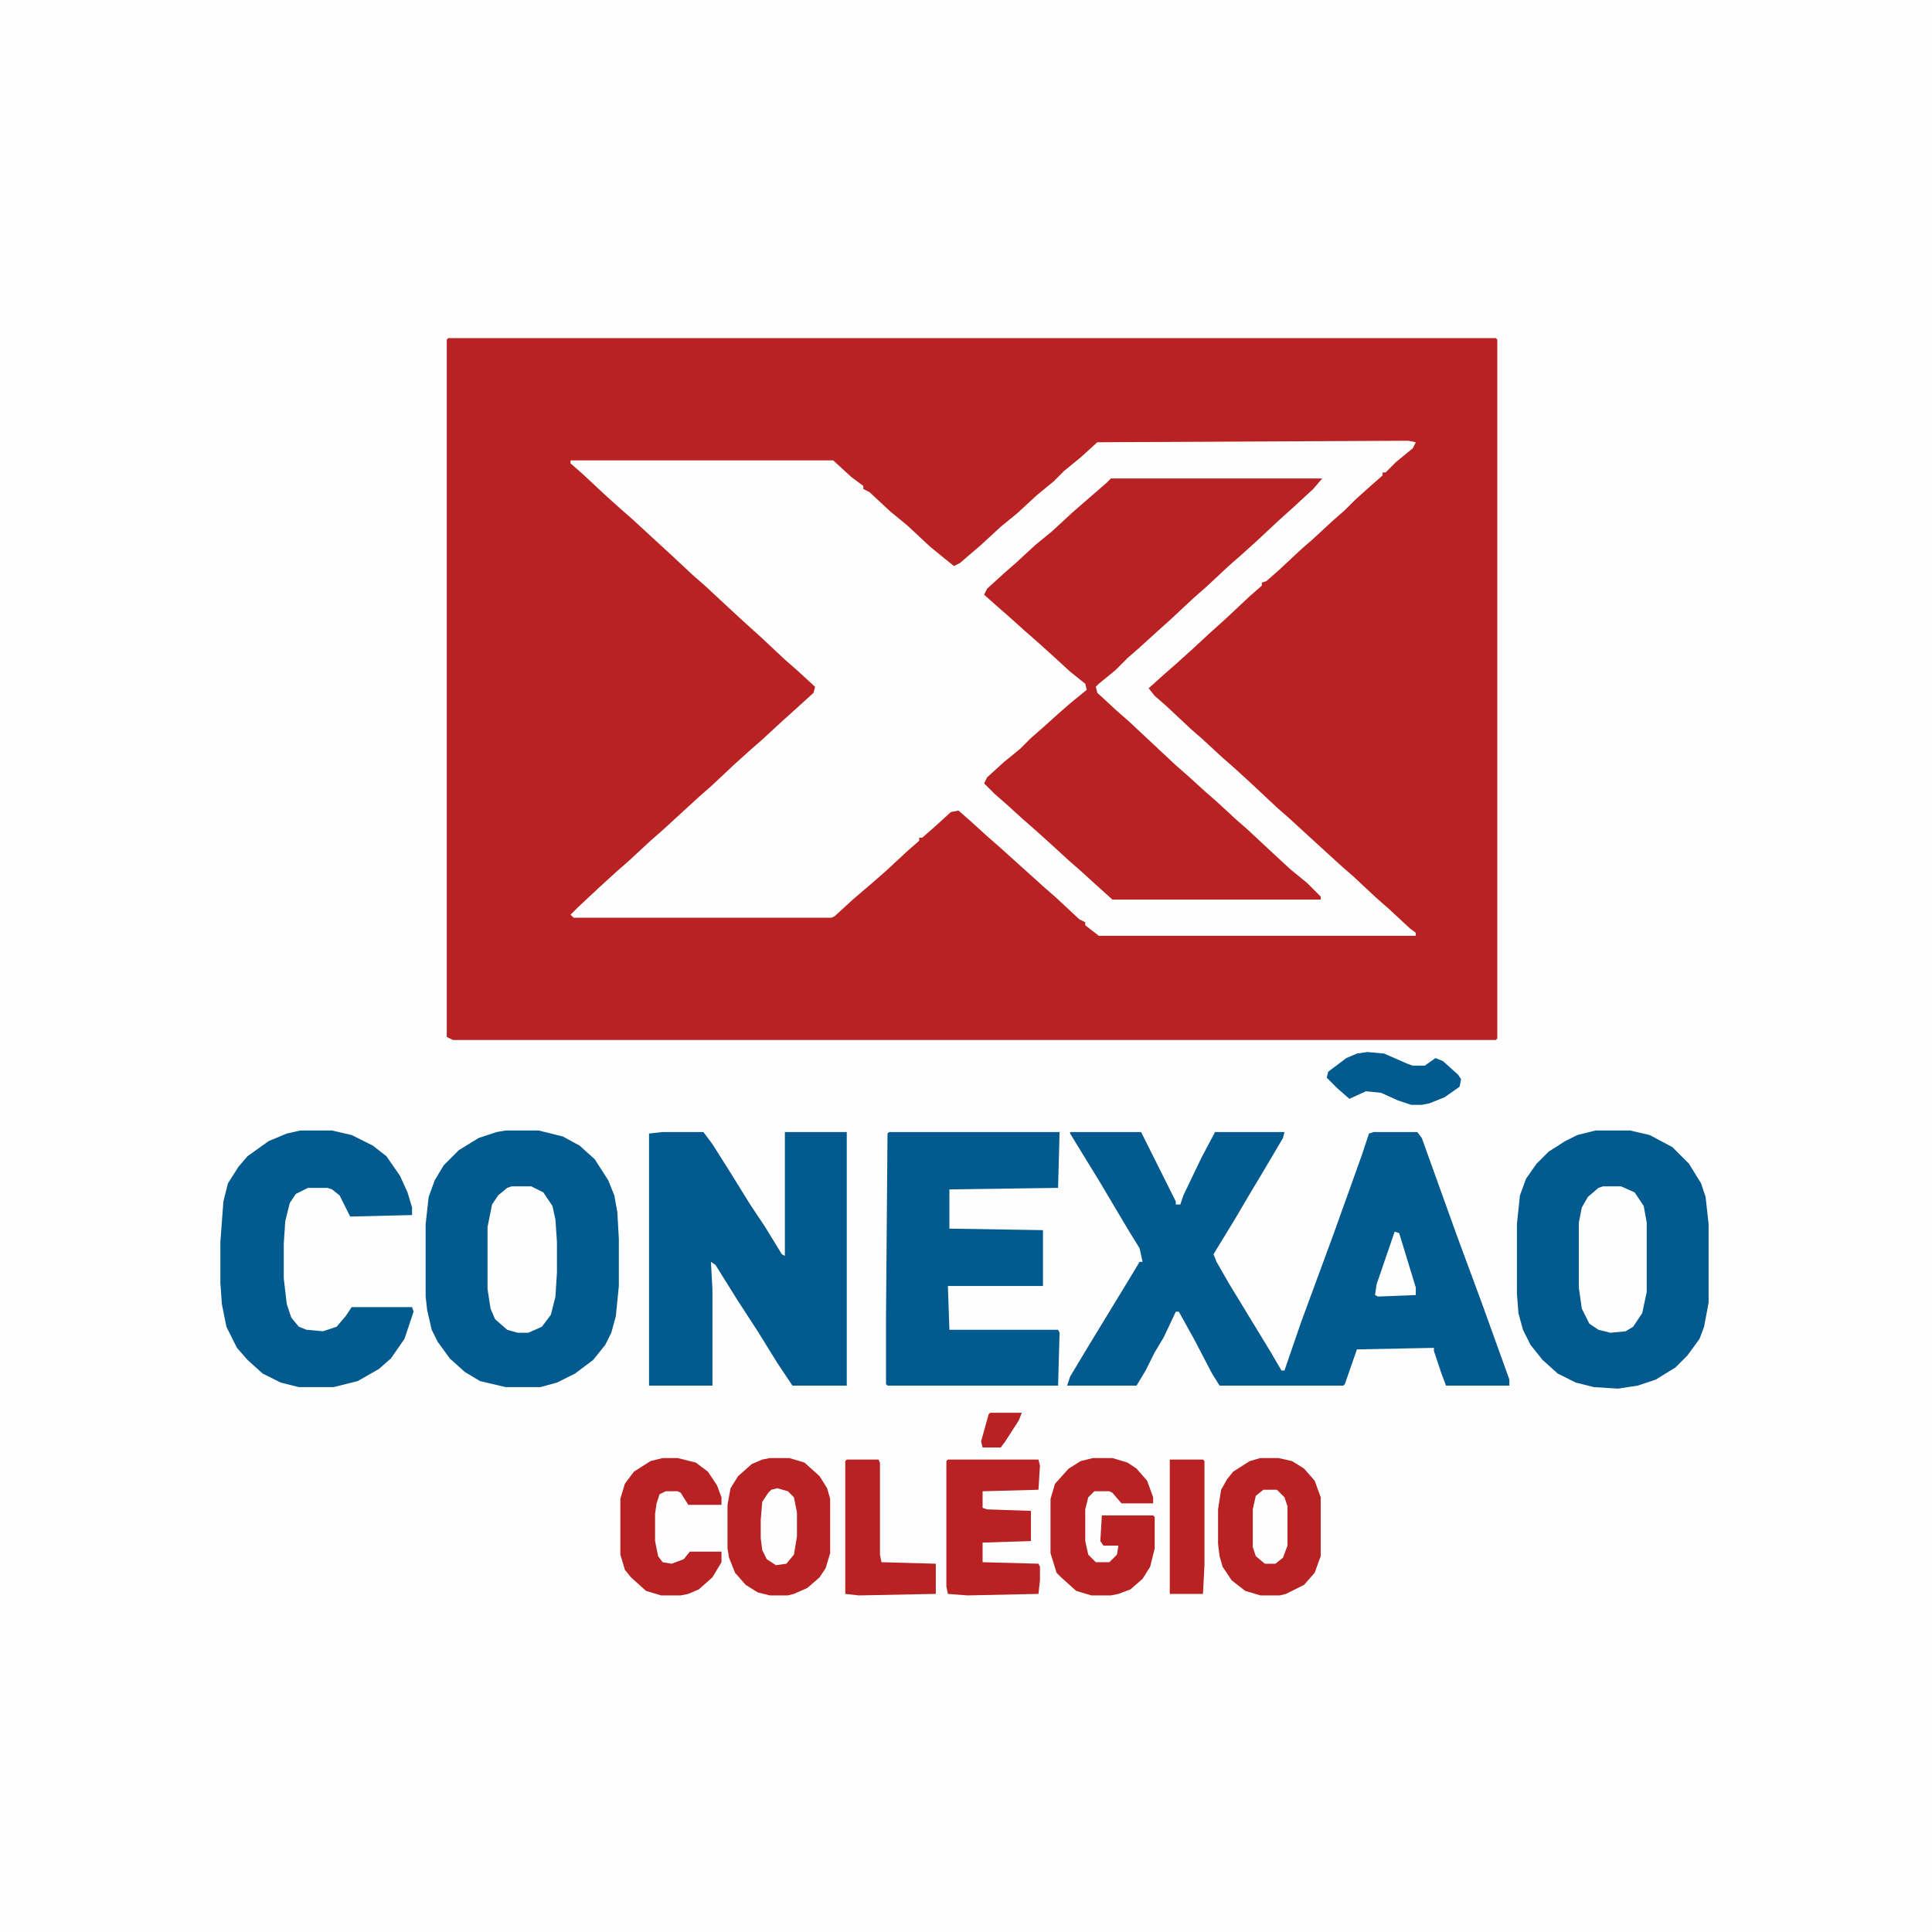
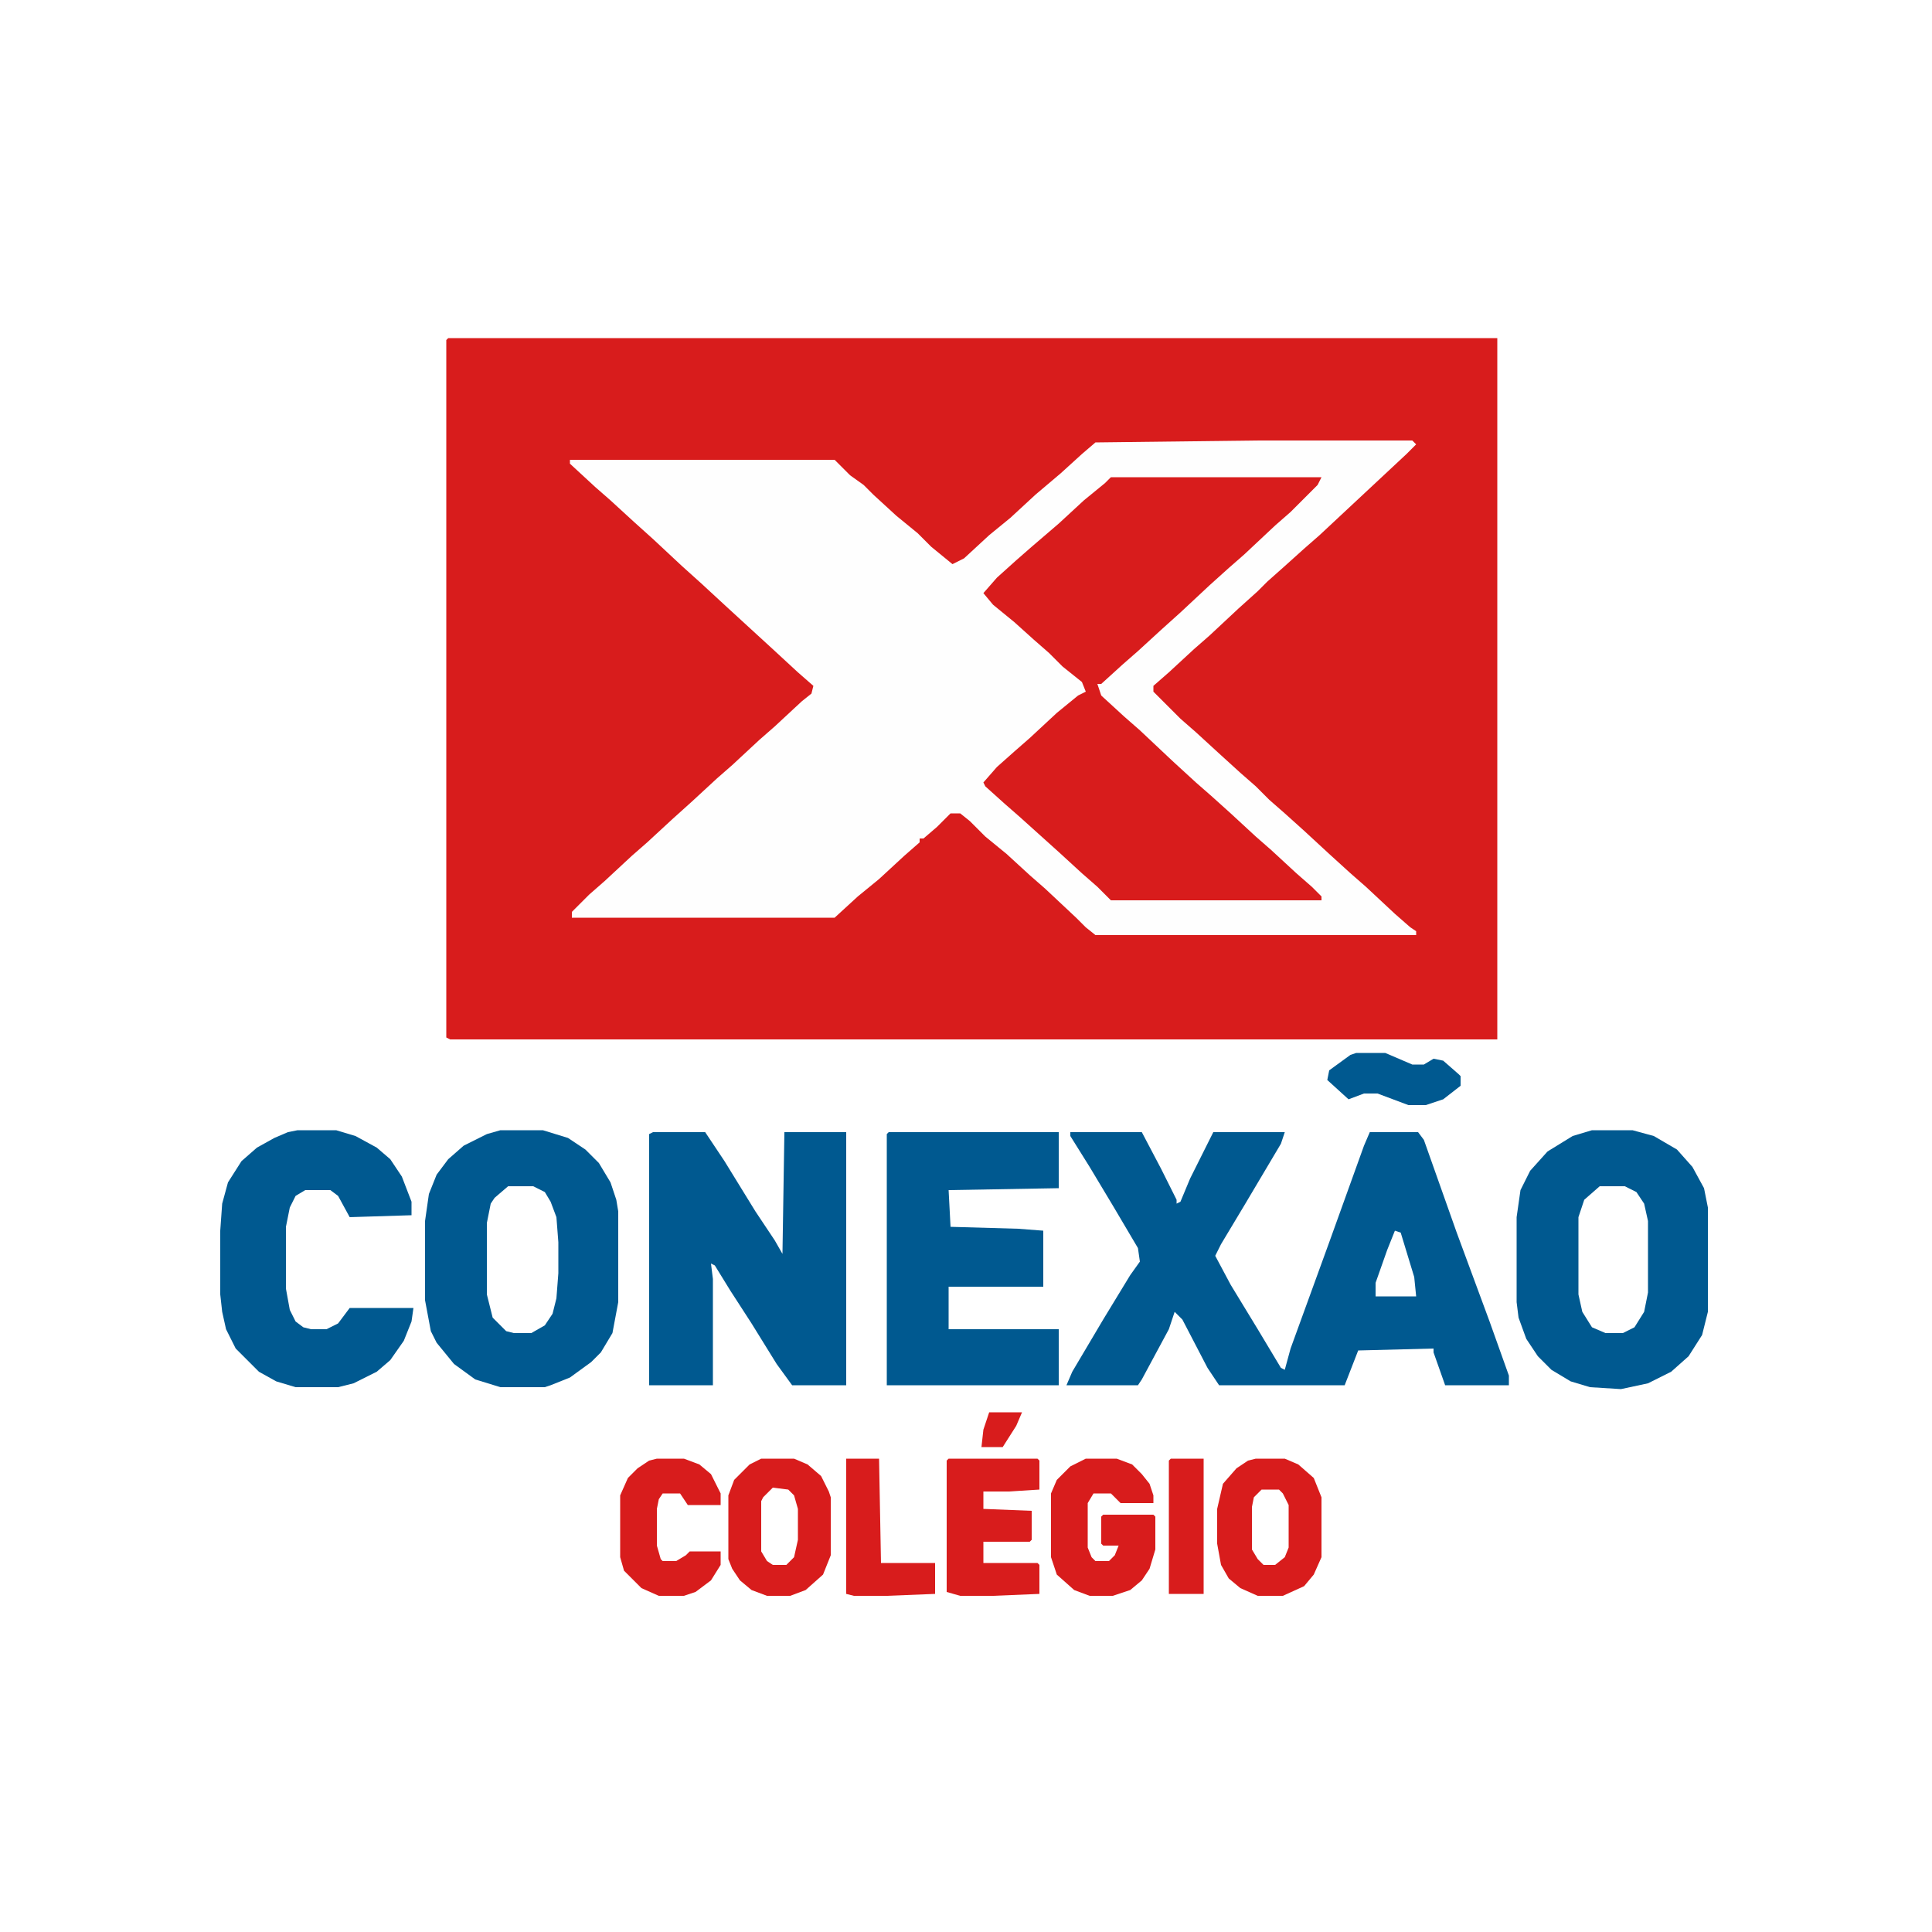
- <svg xmlns="http://www.w3.org/2000/svg" version="1.1" viewBox="0 0 1280 1280" width="320" height="320">
-   <path transform="translate(0)" d="m0 0h1280v1280h-1280z" fill="#FEFEFE" />
-   <path transform="translate(297,224)" d="m0 0h694l1 1v463l-1 1h-691l-4-2v-462z" fill="#B92222" />
-   <path transform="translate(933,292)" d="m0 0 5 1-2 4-11 9-7 7h-2v2l-8 7-10 9-7 7-8 7-13 12-8 7-15 14-8 7-3 1v2l-8 7-16 15-10 9-13 12-10 9-8 7-10 9 4 5 8 7 16 15 8 7 13 12 8 7 12 11 16 15 8 7 24 22 11 10 8 7 15 14 8 7 14 13 4 3v2h-210l-9-7v-2l-4-2-15-14-8-7-30-27-8-7-11-10-8-7-5 1-11 10-8 7h-2v2l-8 7-14 13-8 7-14 12-12 11-2 1h-171l-2-2 5-5 15-14 11-10 8-7 14-13 8-7 24-22 8-7 16-15 10-9 8-7 13-12 10-9 11-10 1-4-12-11-8-7-16-15-10-9-13-12-14-13-8-7-15-14-12-11-13-12-8-7-10-9-15-14-8-7v-2h174l12 11 8 6v2l4 2 14 13 11 9 15 14 11 9 5 4 4-2 14-12 13-12 11-9 13-12 11-9 7-7 11-9 11-10z" fill="#FEFEFE" />
-   <path transform="translate(736,317)" d="m0 0h140l-6 7-13 12-10 9-15 14-10 9-8 7-15 14-8 7-15 14-10 9-11 10-8 7-8 8-11 9-2 2 1 4 13 12 8 7 31 29 8 7 11 10 8 7 13 12 8 7 15 14 13 12 11 9 9 9v2h-138l-10-9-11-10-8-7-12-11-10-9-8-7-11-10-8-7-7-7 2-4 11-10 11-9 7-7 8-7 10-9 8-7 11-9-1-4-10-8-12-11-10-9-8-7-10-9-8-7-9-8 2-4 11-10 8-7 13-12 11-9 13-12 8-7 15-13z" fill="#B92222" />
-   <path transform="translate(709,750)" d="m0 0h47l23 46v2h3l2-6 12-25 9-17h46l-1 4-13 22-9 15-10 17-11 18-3 5 2 5 8 14 28 46 7 12h2l11-32 21-57 19-53 5-15 3-1h29l3 4 23 64 17 46 18 50v4h-42l-3-8-5-15v-2l-51 1-8 23-1 1h-82l-5-8-12-23-10-18h-2l-8 17-6 10-6 12-6 10h-46l2-6 12-20 28-46 6-10h2l-2-9-8-13-19-32-8-13-11-18z" fill="#025A8E" />
-   <path transform="translate(335,749)" d="m0 0h22l16 4 11 6 10 9 9 14 4 10 2 11 1 18v31l-2 20-3 11-4 8-8 10-12 9-12 6-11 3h-23l-17-4-10-6-10-9-8-11-4-8-3-13-1-9v-48l2-18 4-11 6-10 10-10 13-8 12-4z" fill="#025A8E" />
-   <path transform="translate(1057,749)" d="m0 0h23l13 3 15 8 11 11 8 13 3 9 2 18v52l-3 16-3 8-8 11-8 8-13 8-12 4-13 2-16-1-12-3-12-6-10-9-8-10-5-10-3-11-1-13v-46l2-19 4-11 7-10 8-8 11-7 8-4z" fill="#025A8E" />
-   <path transform="translate(439,750)" d="m0 0h27l6 8 12 19 13 21 10 15 11 18 2 1v-82h41v168h-36l-10-15-13-21-13-20-15-24-3-2 1 18v64h-42v-167z" fill="#02598D" />
-   <path transform="translate(589,750)" d="m0 0h113l-1 37-72 1v26l62 1v37h-63l1 29h72l1 2-1 35h-113l-1-1v-44l1-122z" fill="#025A8E" />
-   <path transform="translate(199,749)" d="m0 0h21l13 3 14 7 9 7 9 13 5 11 3 10v5l-41 1-7-14-5-4-3-1h-13l-8 4-4 6-3 12-1 15v23l2 17 3 9 5 6 5 2 11 1 9-3 6-7 4-6h40l1 3-6 18-9 13-8 7-14 8-16 4h-23l-12-3-12-6-10-9-7-8-7-14-3-15-1-14v-27l2-27 3-12 7-11 6-7 14-10 12-5z" fill="#025A8E" />
-   <path transform="translate(835,966)" d="m0 0h12l9 2 8 5 7 8 4 11v39l-4 11-7 8-12 6-4 1h-13l-10-3-9-7-6-9-2-7-1-8v-23l2-13 4-7 4-5 11-7z" fill="#B92222" />
-   <path transform="translate(510,966)" d="m0 0h13l10 3 10 9 5 8 2 7v36l-3 10-4 6-8 7-9 4-4 1h-12l-8-2-8-5-7-8-4-10-1-6v-29l2-11 5-8 9-8 7-3z" fill="#B92222" />
-   <path transform="translate(724,966)" d="m0 0h13l10 3 6 4 7 8 4 11v4h-21l-6-7-2-1h-10l-4 4-2 8v21l2 9 5 5h9l5-5 1-6h-10l-2-3 1-17h34l1 1v21l-3 12-5 8-8 7-8 3-5 1h-13l-10-3-10-9-3-3-4-13v-36l3-10 9-10 8-5z" fill="#B92222" />
-   <path transform="translate(628,967)" d="m0 0h60l1 4-1 16-37 1v11l3 1 29 1v20l-32 1v13l37 1 1 2v9l-1 9-47 1-13-1-1-5v-83z" fill="#B92222" />
-   <path transform="translate(339,786)" d="m0 0h13l8 4 6 9 2 9 1 15v20l-1 16-3 12-6 8-9 4h-7l-7-2-8-7-3-7-2-13v-41l3-15 4-6 6-5z" fill="#FEFEFE" />
-   <path transform="translate(1062,786)" d="m0 0h12l9 4 6 9 2 11v46l-3 14-6 9-5 3-10 1-8-2-6-4-5-10-2-14v-43l2-10 4-7 7-6z" fill="#FEFEFE" />
-   <path transform="translate(439,966)" d="m0 0h10l12 3 8 6 6 9 3 8v5h-22l-5-8-2-1h-8l-4 2-2 6-1 7v18l2 10 3 4 6 1 8-3 4-5h21v7l-6 10-9 8-7 3-5 1h-13l-10-3-10-9-4-5-3-10v-37l3-10 6-8 11-7z" fill="#B92222" />
-   <path transform="translate(561,967)" d="m0 0h21l1 2v61l1 5 36 1v20l-51 1-9-1v-88z" fill="#B92222" />
-   <path transform="translate(775,967)" d="m0 0h22l1 1v69l-1 19h-22z" fill="#B92222" />
-   <path transform="translate(906,697)" d="m0 0 11 1 16 7 3 1h8l7-5 5 2 10 9 2 3-1 5-10 7-10 4-5 1h-7l-9-3-11-5-10-1-11 5-8-7-7-7 1-4 12-9 7-3z" fill="#025A8E" />
-   <path transform="translate(515,986)" d="m0 0 7 2 4 4 2 10v16l-2 12-5 6-7 1-6-4-3-6-1-8v-12l1-12 4-6 2-2z" fill="#FEFEFE" />
-   <path transform="translate(837,987)" d="m0 0h9l5 5 2 6v26l-3 8-5 4h-7l-6-5-2-6v-25l2-9z" fill="#FEFEFE" />
-   <path transform="translate(924,816)" d="m0 0 3 1 11 36v5l-25 1-2-1 1-7z" fill="#FEFEFE" />
-   <path transform="translate(656,936)" d="m0 0h21l-2 5-9 14-3 4h-12l-1-4 5-18z" fill="#B92222" />
+ <svg xmlns="http://www.w3.org/2000/svg" version="1.1" viewBox="0 0 1000 1000" width="1000" height="1000">
+   <path transform="translate(232,175)" d="m0 0h543v363h-542l-2-1v-361z" fill="#D81C1C" />
+   <path transform="translate(651,228)" d="m0 0h80l2 2-5 5-45 42-8 7-10 9-9 8-5 5-10 9-15 14-8 7-13 12-8 7v3l14 14 8 7 12 11 11 10 8 7 7 7 8 7 10 9 13 12 11 10 8 7 15 14 8 7 3 2v2h-166l-5-4-5-5-16-15-8-7-12-11-11-9-8-8-5-4h-5l-7 7-7 6h-2v2l-8 7-13 12-11 9-12 11h-136v-3l9-9 8-7 14-13 8-7 13-12 10-9 13-12 8-7 14-13 8-7 14-13 5-4 1-4-8-7-13-12-24-22-13-12-10-9-15-14-10-9-12-11-8-7-13-12v-2h137l8 8 7 5 5 5 12 11 11 9 7 7 11 9 6-3 13-12 11-9 13-12 13-11 11-10 7-6z" fill="#FEFEFE" />
+   <path transform="translate(575,247)" d="m0 0h109l-2 4-14 14-8 7-16 15-8 7-10 9-15 14-10 9-12 11-8 7-11 10h-2l2 6 12 11 8 7 17 16 12 11 8 7 10 9 13 12 8 7 13 12 8 7 5 5v2h-109l-7-7-8-7-12-11-20-18-8-7-10-9-1-2 7-8 9-8 8-7 14-13 11-9 4-2-2-5-10-8-7-7-8-7-10-9-11-9-5-6 7-8 10-9 8-7 14-12 13-12 11-9z" fill="#D81C1C" />
+   <path transform="translate(554,586)" d="m0 0h37l10 19 8 16v2l2-1 5-12 12-24h37l-2 6-19 32-12 20-3 6 8 15 14 23 12 20 2 1 3-11 20-55 18-50 3-7h25l3 4 17 48 17 46 10 28v5h-33l-6-17v-2l-39 1-7 18h-65l-6-9-13-25-4-4-3 9-14 26-2 3h-37l3-7 16-27 14-23 5-7-1-7-13-22-12-20-10-16zm168 51-4 10-6 17v7h21l-1-10-7-23z" fill="#005990" />
+   <path transform="translate(338,586)" d="m0 0h27l10 15 16 26 10 15 4 7 1-63h32v131h-28l-8-11-13-21-11-17-8-13-2-1 1 8v55h-33v-130z" fill="#005990" />
+   <path transform="translate(460,586)" d="m0 0h88v29l-57 1 1 19 35 1 13 1v29h-49v22h57v29h-89v-130z" fill="#005990" />
+   <path transform="translate(259,585)" d="m0 0h22l13 4 9 6 7 7 6 10 3 9 1 6v47l-3 16-6 10-5 5-11 8-10 4-3 1h-23l-13-4-11-8-9-11-3-6-3-16v-41l2-14 4-10 6-8 8-7 12-6zm4 29-7 6-2 3-2 10v37l3 12 7 7 4 1h9l7-4 4-6 2-8 1-13v-16l-1-13-3-8-3-5-6-3z" fill="#005990" />
+   <path transform="translate(824,585)" d="m0 0h21l11 3 12 7 8 9 6 11 2 10v54l-3 12-7 11-9 8-12 6-14 3-16-1-10-3-10-6-7-7-6-9-4-11-1-8v-44l2-14 5-10 9-10 13-8zm4 29-8 7-3 9v40l2 9 5 8 7 3h9l6-3 5-8 2-10v-37l-2-9-4-6-6-3z" fill="#005990" />
+   <path transform="translate(154,585)" d="m0 0h20l10 3 11 6 7 6 6 9 5 13v7l-32 1-6-11-4-3h-13l-5 3-3 6-2 10v32l2 11 3 6 4 3 4 1h8l6-3 6-8h33l-1 7-4 10-7 10-7 6-12 6-8 2h-22l-10-3-9-5-12-12-5-10-2-9-1-9v-33l1-14 3-11 7-11 8-7 9-5 7-3z" fill="#005990" />
+   <path transform="translate(562,755)" d="m0 0h16l8 3 5 5 4 5 2 6v4h-17l-5-5h-9l-3 5v23l2 5 2 2h7l3-3 2-5h-8l-1-1v-14l1-1h26l1 1v17l-3 10-4 6-6 5-9 3h-12l-8-3-9-8-3-9v-33l3-7 7-7z" fill="#D81C1C" />
+   <path transform="translate(491,755)" d="m0 0h46l1 1v15l-16 1h-13v9l25 1v15l-1 1h-24v11h28l1 1v15l-24 1h-17l-7-2v-68z" fill="#D81C1C" />
+   <path transform="translate(650,755)" d="m0 0h15l7 3 8 7 4 10v31l-4 9-5 6-11 5h-13l-9-4-6-5-4-7-2-11v-18l3-13 7-8 6-4zm3 16-4 4-1 5v22l3 5 3 3h6l5-4 2-5v-22l-3-6-2-2z" fill="#D81C1C" />
+   <path transform="translate(394,755)" d="m0 0h17l7 3 7 6 4 8 1 3v30l-4 10-9 8-8 3h-12l-8-3-6-5-4-6-2-5v-33l3-8 8-8zm6 15-5 5-1 2v26l3 5 3 2h7l4-4 2-9v-16l-2-7-3-3z" fill="#D81C1C" />
+   <path transform="translate(340,755)" d="m0 0h14l8 3 6 5 5 10v6h-17l-4-6h-9l-2 3-1 5v19l2 7 1 1h7l5-3 2-2h16v7l-5 8-8 6-6 2h-13l-9-4-9-9-2-7v-32l4-9 5-5 6-4z" fill="#D81C1C" />
+   <path transform="translate(438,755)" d="m0 0h17l1 54h28v16l-25 1h-17l-4-1z" fill="#D81C1C" />
+   <path transform="translate(702,545)" d="m0 0h15l14 6h6l5-3 5 1 8 7 1 1v5l-9 7-9 3h-9l-16-6h-7l-8 3-11-10 1-5 11-8z" fill="#005990" />
+   <path transform="translate(606,755)" d="m0 0h17v70h-18v-69z" fill="#D81C1C" />
+   <path transform="translate(512,731)" d="m0 0h17l-3 7-7 11h-11l1-9z" fill="#D81C1C" />
</svg>
